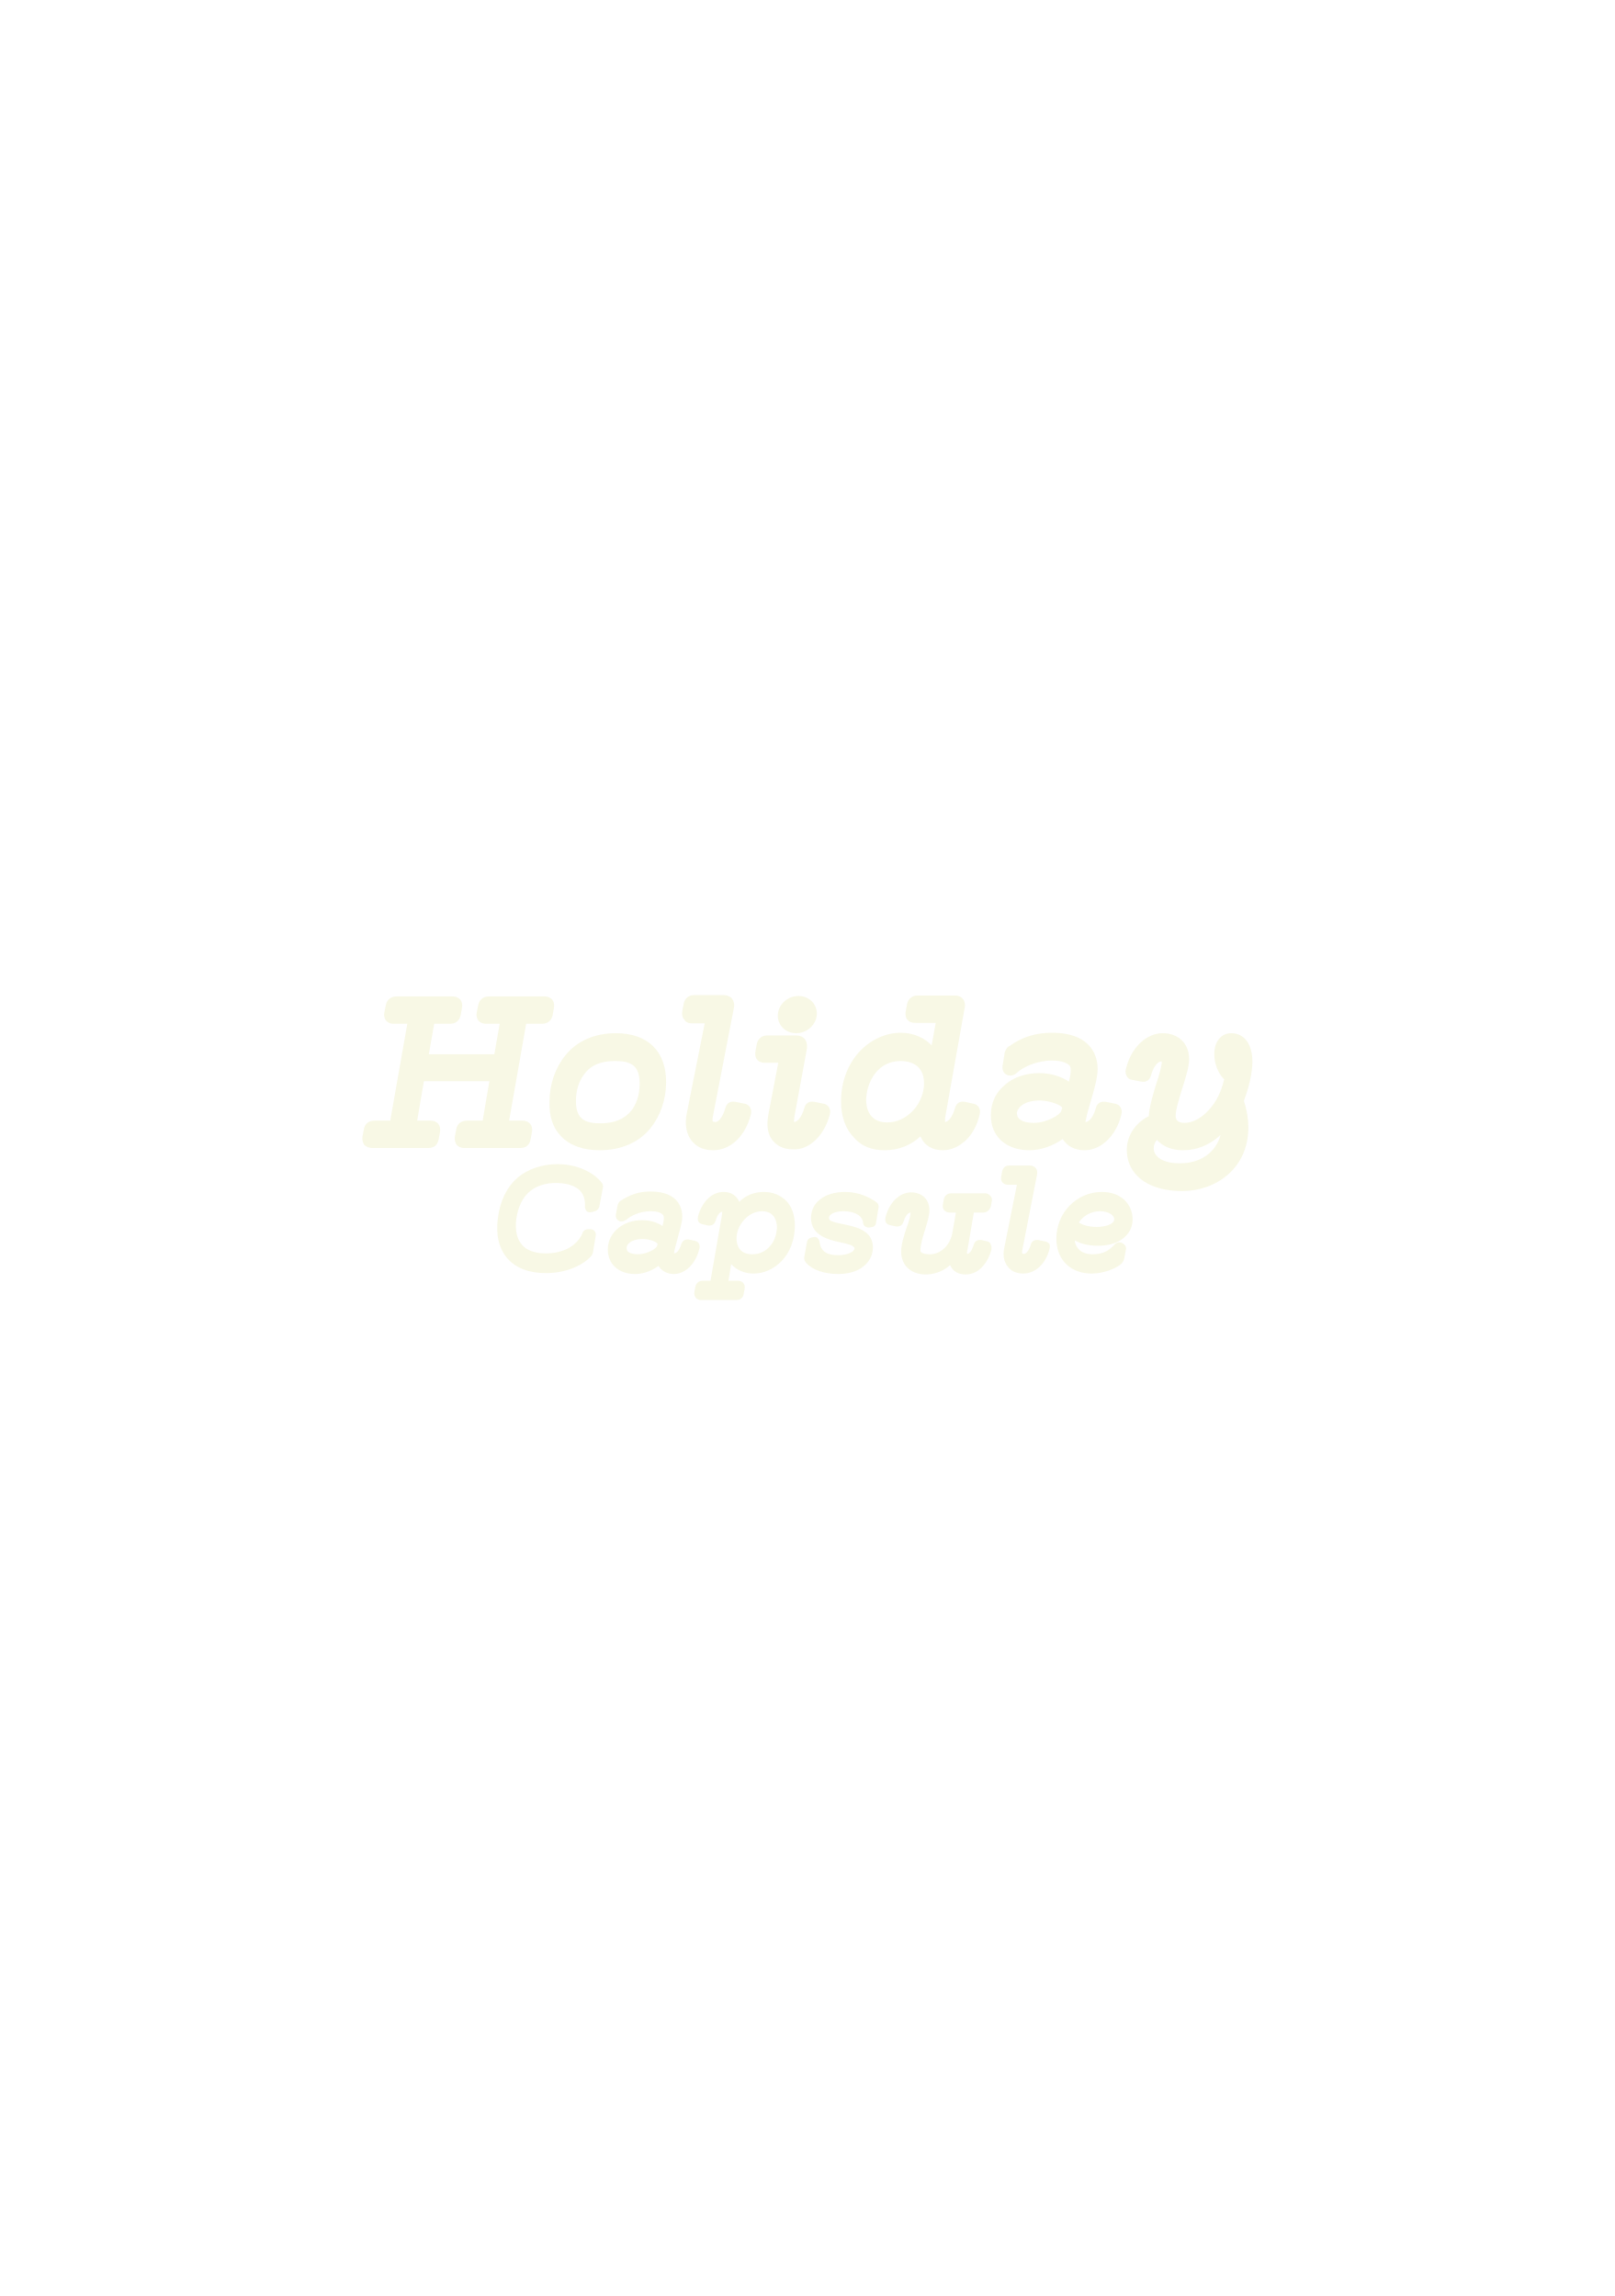
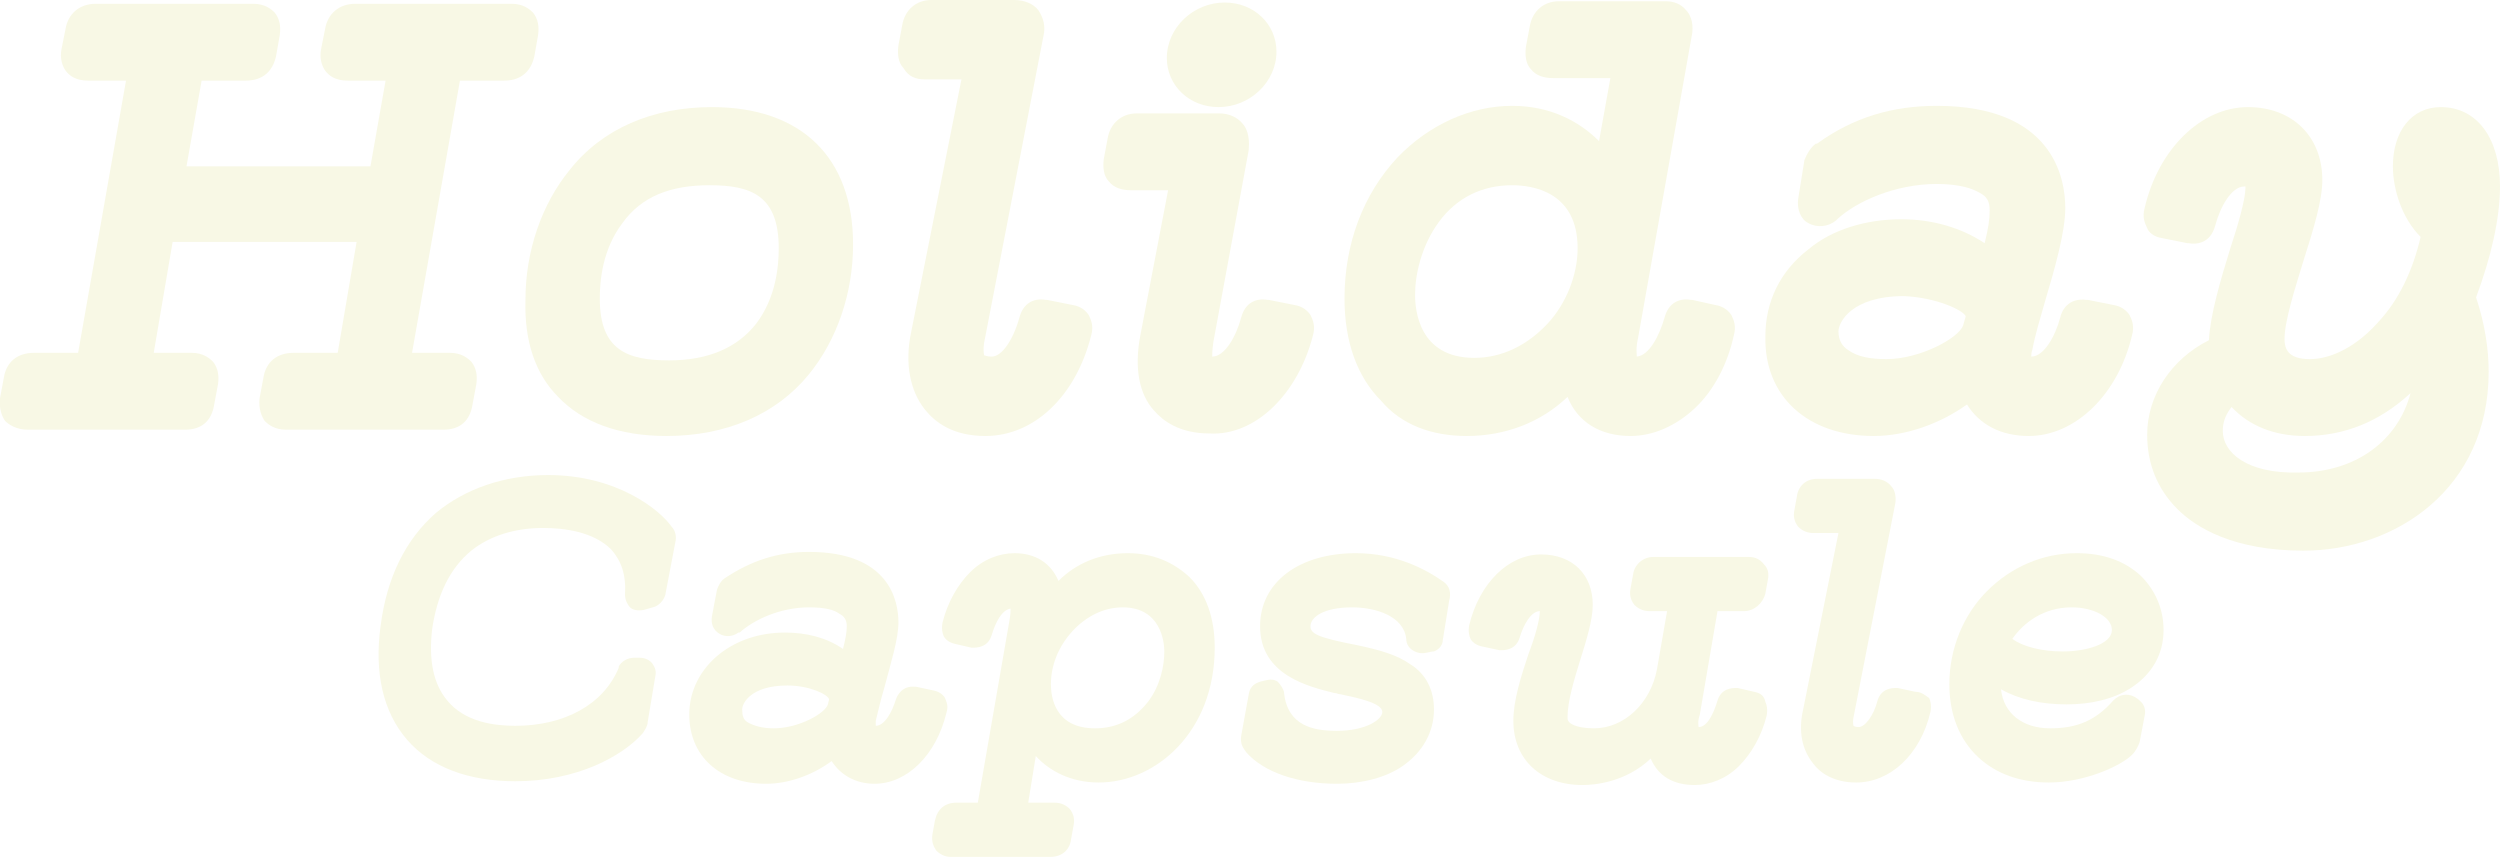
- <svg xmlns="http://www.w3.org/2000/svg" version="1.1" id="Layer_1" x="0px" y="0px" viewBox="0 0 360 512" style="enable-background:new 0 0 360 512;" xml:space="preserve">
+ <svg xmlns="http://www.w3.org/2000/svg" version="1.1" id="Layer_1" x="0px" y="0px" viewBox="0 0 198.4 68" style="enable-background:new 0 0 198.4 68;" xml:space="preserve">
  <style type="text/css">
	.st0{fill:#F8F8E5;}
</style>
  <g>
    <g>
      <g>
-         <path class="st0" d="M83,256h12.5c1.3,0,2.1-0.7,2.3-2l0.3-1.6l0,0c0.1-0.7,0-1.3-0.4-1.8c-0.3-0.3-0.8-0.7-1.7-0.7h-3l1.5-8.8     h14.6l-1.5,8.8h-3.5c-1.3,0-2.2,0.7-2.4,2l-0.3,1.6l0,0c-0.1,0.9,0.2,1.5,0.4,1.8c0.3,0.3,0.8,0.7,1.7,0.7h12.5     c1.3,0,2.1-0.7,2.3-2l0.3-1.6l0,0c0.1-0.7,0-1.3-0.4-1.8c-0.3-0.3-0.8-0.7-1.7-0.7h-3l3.8-21.6h3.5c0.7,0,2-0.2,2.4-1.9l0.3-1.7     c0.1-0.7,0-1.3-0.4-1.8c-0.3-0.3-0.8-0.7-1.7-0.7H109c-1.3,0-2.2,0.8-2.4,2l-0.3,1.5c-0.2,0.9,0.1,1.5,0.3,1.8     c0.3,0.4,0.8,0.8,1.8,0.8h3l-1.2,6.8H95.6l1.2-6.8h3.5c0.7,0,2-0.2,2.4-1.9l0.3-1.7c0.1-0.7,0-1.3-0.4-1.8     c-0.3-0.3-0.8-0.7-1.7-0.7H88.4c-1.3,0-2.2,0.8-2.4,2l-0.3,1.5c-0.2,0.9,0.1,1.5,0.3,1.8c0.3,0.4,0.8,0.8,1.8,0.8h3l-3.8,21.6     h-3.5c-1.3,0-2.2,0.7-2.4,2l-0.3,1.6l0,0c-0.1,0.9,0.2,1.5,0.4,1.8C81.5,255.6,82.1,256,83,256z" />
-         <path class="st0" d="M125.1,253.4c1.9,2,4.8,3.1,8.6,3.1c4.7,0,8.7-1.7,11.3-4.9c2.2-2.7,3.5-6.4,3.5-10.3     c0-6.9-4.1-10.9-11.2-10.9c-4.7,0-8.7,1.7-11.3,5c-2.2,2.7-3.5,6.4-3.5,10.3C122.4,249,123.3,251.6,125.1,253.4z M137.1,236.6     c3.3,0,5.5,0.8,5.5,5c0,1.4-0.2,3.9-1.8,6c-1.5,1.9-3.8,2.9-6.9,2.9c-3.3,0-5.5-0.8-5.5-4.9c0-1.4,0.2-3.9,1.8-6     C131.7,237.5,134,236.6,137.1,236.6z" />
-         <path class="st0" d="M154.2,228.2h2.9l-4,20.1c-0.5,2.4-0.1,4.6,1.1,6.1c0.8,1,2.2,2.1,4.8,2.1c3.9,0,7.2-3.2,8.4-8     c0.2-0.7,0-1.2-0.2-1.6c-0.2-0.3-0.6-0.7-1.3-0.8l-2-0.4l-0.1,0c-0.5-0.1-1.7-0.1-2.1,1.4l0,0c-0.5,1.8-1.4,3.1-2.2,3.1     c-0.4,0-0.5-0.1-0.6-0.1c0-0.1-0.1-0.3,0-1l4.7-24.3c0.2-0.8,0-1.5-0.4-2.1c-0.4-0.5-1.1-0.8-1.9-0.8h-6.6c-1.2,0-2.1,0.8-2.3,2     l-0.3,1.6c-0.1,0.7,0,1.4,0.4,1.8C152.9,228,153.5,228.2,154.2,228.2z" />
-         <path class="st0" d="M177.5,230.4c2.5,0,4.6-2,4.6-4.4c0-2.2-1.8-3.9-4.1-3.9c-2.5,0-4.6,2-4.6,4.4     C173.4,228.7,175.2,230.4,177.5,230.4z" />
-         <path class="st0" d="M185,248.5c0.2-0.7,0-1.2-0.2-1.6c-0.2-0.3-0.6-0.7-1.3-0.8l-2-0.4l-0.1,0c-0.5-0.1-1.7-0.1-2.1,1.4l0,0     c-0.4,1.5-1.3,3.1-2.3,3.1c0,0,0,0,0,0c0-0.2,0-0.5,0.1-1.2l2.8-15.2l0-0.1c0.1-1-0.2-1.7-0.5-2c-0.4-0.5-1.1-0.8-1.8-0.8H171     c-1.2,0-2.1,0.8-2.3,2l-0.3,1.6c-0.1,0.7,0,1.4,0.4,1.8c0.4,0.5,1,0.7,1.8,0.7h2.9l-2.2,11.5c-0.5,2.6-0.1,4.7,1.1,6     c0.7,0.8,2,1.8,4.4,1.8C180.4,256.5,183.8,253.2,185,248.5z" />
-         <path class="st0" d="M197.2,256.5c3.1,0,5.9-1.1,8-3.1c0.8,2,2.6,3.1,5,3.1c1.8,0,3.6-0.8,5.1-2.2c1.5-1.4,2.6-3.5,3.1-5.8     c0.2-0.7,0-1.2-0.2-1.6c-0.2-0.3-0.6-0.7-1.3-0.8l-1.8-0.4l-0.1,0c-0.5-0.1-1.7-0.1-2.1,1.4l0,0c-0.4,1.4-1.2,3-2.2,3.1     c0-0.2-0.1-0.6,0.1-1.5l4.3-24.2l0,0c0.1-0.9-0.2-1.5-0.5-1.8c-0.4-0.5-1-0.7-1.6-0.7h-8.5c-1.2,0-2.1,0.8-2.3,2l-0.3,1.6     c-0.1,0.7,0,1.4,0.4,1.8c0.4,0.5,1,0.7,1.8,0.7h4.5l-0.9,5c-1.6-1.6-3.9-2.8-6.9-2.8c-3.3,0-6.6,1.5-9.1,4.1     c-2.7,2.9-4.2,6.8-4.2,11.2c0,3.4,1,6.2,2.9,8.1C192,255.6,194.4,256.5,197.2,256.5z M200.8,236.6c1.6,0,5.2,0.5,5.2,5     c0,2.1-0.9,4.4-2.4,6c-1.6,1.7-3.6,2.7-5.8,2.7c-4.4,0-4.7-3.8-4.7-5c0-1.6,0.5-3.9,1.9-5.8C196.4,237.6,198.4,236.6,200.8,236.6     z" />
-         <path class="st0" d="M229.5,256.5c2.6,0,5.3-1,7.4-2.5c1,1.6,2.7,2.5,4.9,2.5c3.7,0,7.1-3.3,8.2-8c0.2-0.7,0-1.2-0.2-1.6     c-0.2-0.3-0.6-0.7-1.3-0.8l-2-0.4l-0.1,0c-1.5-0.2-2,0.9-2.1,1.4l0,0c-0.4,1.5-1.3,3.1-2.3,3.1c0,0,0,0,0,0c0-0.1,0-0.3,0.1-0.6     c0.2-1.1,0.6-2.4,1-3.8c0.8-2.7,1.6-5.5,1.6-7.4c0-2.4-1-8.1-10.2-8.1c-3.5,0-6.6,0.9-9.5,3l-0.1,0c-0.4,0.3-0.7,0.8-0.9,1.3     l-0.5,3.1c-0.1,0.8,0.2,1.6,0.8,1.9c0.7,0.4,1.6,0.3,2.2-0.2l0.1-0.1c1.5-1.4,4.6-2.8,7.9-2.8c1.9,0,2.9,0.4,3.4,0.7     c0.6,0.3,0.8,0.7,0.8,1.4c0,0.7-0.1,1.4-0.4,2.6c-1.8-1.2-4.1-1.9-6.6-1.9c-2.8,0-5.5,0.8-7.4,2.4c-2.2,1.7-3.4,4.1-3.4,6.9     C220.8,253.4,224.3,256.5,229.5,256.5z M236.8,247C236.8,247,236.8,247,236.8,247l-0.2,0.7c-0.3,1-3.4,2.7-6.1,2.7     c-1.3,0-2.3-0.2-3-0.7c-0.5-0.3-0.8-0.8-0.8-1.5c0-0.7,1-2.8,5.2-2.8C234.4,245.5,236.6,246.5,236.8,247z" />
-         <path class="st0" d="M252.4,240.8l2,0.4l0.1,0c0.5,0.1,1.7,0.1,2.1-1.4l0,0c0.4-1.5,1.3-3.1,2.3-3.1c0,0,0,0,0.1,0c0,0,0,0,0,0.1     c0,0.9-0.6,3-1.2,4.8c-0.8,2.6-1.6,5.3-1.7,7.3c-3,1.5-4.9,4.4-4.9,7.5c0,2.3,0.8,4.3,2.4,5.9c1.5,1.5,4.5,3.3,10,3.3     c7.3,0,14.7-4.9,14.7-14.2c0-1.8-0.3-3.8-1-5.9c1.2-3.2,1.9-6.3,1.9-8.8c0-3.8-1.8-6.3-4.7-6.3c-2.3,0-3.8,1.9-3.8,4.7     c0,1.8,0.7,4.1,2.2,5.6c-0.6,2.6-1.7,5-3.4,6.8c-1.6,1.8-3.6,2.9-5.4,2.9c-1.8,0-2-0.9-2-1.6c0-1.4,0.8-3.9,1.5-6.2     c0.8-2.5,1.5-4.8,1.5-6.4c0-3.5-2.4-5.8-5.9-5.8c-3.7,0-7.1,3.3-8.2,8c-0.2,0.7,0,1.2,0.2,1.6     C251.3,240.3,251.7,240.7,252.4,240.8z M257.2,256.1c0-0.8,0.3-1.4,0.7-1.9c1.4,1.5,3.4,2.3,5.8,2.3c3.1,0,5.9-1.1,8.4-3.4     c-1,3.8-4.4,6.3-8.9,6.3C259.1,259.5,257.2,257.8,257.2,256.1z" />
-         <path class="st0" d="M124.3,259.6c-3.5,0-6.6,1.1-8.9,3c-2.4,2.1-3.9,5.1-4.4,9c-0.5,3.7,0.2,6.8,2.1,9c1.9,2.2,4.9,3.3,8.6,3.3     c4.9,0,8.5-2,10.1-3.8c0.2-0.3,0.4-0.6,0.4-0.9l0.6-3.6c0.1-0.4,0-0.7-0.2-1c-0.2-0.3-0.6-0.5-1-0.5h-0.5c-0.5,0-1,0.3-1.2,0.7     l0,0.1c-1.2,2.9-4.3,4.6-8.2,4.6c-1.7,0-4-0.3-5.4-2c-1.1-1.3-1.5-3.2-1.2-5.7c0.4-2.7,1.4-4.8,3.1-6.2c1.5-1.2,3.5-1.8,5.7-1.8     c1.7,0,4,0.3,5.4,1.7c0.8,0.9,1.2,2,1.1,3.6l0,0c0,0.5,0.3,0.9,0.4,1c0.2,0.2,0.6,0.3,1.1,0.2l0.7-0.2c0.5-0.1,0.9-0.6,1-1     l0.8-4.2c0.1-0.4,0-0.9-0.3-1.2C133.2,262.4,129.8,259.6,124.3,259.6z" />
-         <path class="st0" d="M155.8,277.3c-0.1-0.2-0.4-0.5-0.9-0.6l-1.4-0.3l-0.1,0c-1-0.1-1.4,0.7-1.5,1l0,0c-0.3,1-0.9,2.1-1.6,2.1     c0,0,0,0,0,0c0-0.1,0-0.2,0-0.4c0.2-0.8,0.4-1.7,0.7-2.7c0.5-1.9,1.1-3.8,1.1-5.1c0-1.7-0.7-5.6-7.1-5.6c-2.5,0-4.6,0.7-6.7,2.1     l0,0c-0.3,0.2-0.5,0.6-0.6,0.9l-0.4,2.1c-0.1,0.6,0.1,1.1,0.6,1.4c0.5,0.3,1.1,0.2,1.5-0.1l0.1,0c1.1-1,3.2-2,5.5-2     c1.3,0,2,0.2,2.4,0.5c0.4,0.2,0.6,0.5,0.6,1c0,0.5-0.1,1-0.3,1.8c-1.3-0.9-2.9-1.3-4.6-1.3c-2,0-3.8,0.6-5.2,1.7     c-1.5,1.2-2.4,2.9-2.4,4.8c0,3.3,2.4,5.5,6.1,5.5c1.8,0,3.7-0.7,5.2-1.8c0.7,1.1,1.9,1.8,3.4,1.8c2.6,0,4.9-2.3,5.7-5.6     C156.1,277.9,155.9,277.6,155.8,277.3z M139.7,278.2c0-0.5,0.7-1.9,3.6-1.9c1.7,0,3.2,0.7,3.3,1.1c0,0,0,0,0,0l-0.1,0.4     c-0.2,0.7-2.3,1.9-4.3,1.9c-0.9,0-1.6-0.2-2.1-0.5C139.8,279,139.7,278.7,139.7,278.2z" />
-         <path class="st0" d="M170.3,265.8c-2.2,0-4.1,0.8-5.5,2.2c-0.6-1.4-1.8-2.2-3.5-2.2c-1.2,0-2.5,0.5-3.5,1.5c-1,1-1.8,2.4-2.2,4     c-0.1,0.5,0,0.9,0.1,1.1c0.1,0.2,0.4,0.5,0.9,0.6l1.3,0.3l0.1,0c0.3,0,1.2,0,1.5-1l0,0c0.3-1,0.8-2,1.5-2.1c0,0.1,0,0.5-0.1,1     l-2.5,14.4h-1.7c-0.9,0-1.5,0.5-1.7,1.4l-0.2,1.1c-0.1,0.6,0.1,1,0.3,1.3c0.3,0.3,0.7,0.5,1.1,0.5h8c0.8,0,1.5-0.5,1.6-1.4     l0.2-1.1l0,0c0.1-0.5,0-0.9-0.3-1.3c-0.3-0.3-0.7-0.5-1.2-0.5h-2.1l0.6-3.7c1.1,1.2,2.8,2.1,5,2.1c4.5,0,9.2-4,9.2-10.7     c0-2.4-0.7-4.3-2-5.6C173.9,266.5,172.3,265.8,170.3,265.8z M167.7,279.7c-3.2,0-3.5-2.5-3.5-3.5c0-1.5,0.6-3,1.7-4.2     c1.1-1.2,2.5-1.9,4-1.9c3,0,3.3,2.7,3.3,3.5c0,1.1-0.3,2.7-1.3,4C170.8,279,169.4,279.7,167.7,279.7z" />
-         <path class="st0" d="M195.4,268.1c-1.4-1-3.8-2.3-7-2.3c-4.5,0-7.6,2.3-7.6,5.8c0,3.9,3.9,4.8,5.9,5.3c0.2,0,0.3,0.1,0.5,0.1     c1.4,0.3,3.3,0.7,3.3,1.4c0,0.6-1.3,1.5-3.6,1.5c-1.9,0-3.9-0.4-4.2-3l0-0.1c-0.1-0.3-0.3-0.6-0.5-0.8c-0.3-0.2-0.6-0.2-1-0.1     l-0.4,0.1c-0.3,0.1-0.8,0.3-0.9,1l-0.6,3.3c-0.1,0.7,0.2,1,0.4,1.3c1.4,1.6,4.1,2.5,7.2,2.5c2,0,3.9-0.5,5.2-1.4     c1.6-1.1,2.5-2.7,2.5-4.5c0-1.5-0.6-2.8-1.9-3.6c-1-0.7-2.3-1.1-4.2-1.5c-3.1-0.6-3.7-0.9-3.7-1.5c0-0.7,1-1.5,3.3-1.5     c1.9,0,4.1,0.7,4.3,2.5c0,0.4,0.2,0.7,0.5,0.9c0.3,0.2,0.7,0.3,1.1,0.2l0.5-0.1l0.1,0c0.5-0.2,0.7-0.6,0.7-0.9l0.5-3.1     C196,268.9,195.8,268.4,195.4,268.1z" />
-         <path class="st0" d="M220,276.8l-1.3-0.3l-0.1,0c-0.3,0-1.2,0-1.5,1l0,0c-0.3,1-0.8,2.1-1.5,2.1c0-0.1-0.1-0.4,0.1-1l1.4-8.2h2.1     c0.8,0,1.5-0.6,1.7-1.4l0.2-1.1c0.1-0.5,0-0.9-0.3-1.2c-0.3-0.4-0.7-0.6-1.2-0.6H212c-0.8,0-1.5,0.6-1.6,1.4l-0.2,1.1     c-0.1,0.5,0,0.9,0.3,1.3c0.3,0.3,0.7,0.5,1.2,0.5h1.4l-0.8,4.6c-0.5,2.7-2.6,4.7-5,4.7c-0.7,0-1.3-0.1-1.7-0.3     c-0.4-0.2-0.4-0.4-0.4-0.6c0-1.2,0.5-2.9,1-4.5c0.5-1.6,1-3.2,1-4.4c0-2.4-1.6-4-4.1-4c-2.6,0-4.9,2.3-5.7,5.6     c-0.1,0.5,0,0.9,0.1,1.1c0.1,0.2,0.4,0.5,0.9,0.6l1.4,0.3l0.1,0c0.3,0,1.2,0,1.5-1l0,0c0.3-1,0.9-2.1,1.6-2.1c0,0,0,0,0,0     c0,0,0,0,0,0c0,0.7-0.4,2.1-0.9,3.4c-0.6,1.8-1.2,3.7-1.2,5.3c0,3.1,2.2,5.1,5.5,5.1c0.9,0,3.4-0.2,5.4-2.1     c0.6,1.4,1.8,2.1,3.5,2.1c1.2,0,2.5-0.5,3.5-1.5c1-1,1.8-2.4,2.2-4c0.1-0.5,0-0.9-0.1-1.1C220.8,277.1,220.5,276.9,220,276.8z" />
-         <path class="st0" d="M232.8,276.8l-1.4-0.3l-0.1,0c-0.3,0-1.2,0-1.5,1l0,0c-0.3,1.2-1,2.1-1.5,2.1c-0.3,0-0.4-0.1-0.4-0.1     c0,0-0.1-0.2,0-0.7l3.3-16.9c0.1-0.5,0-1.1-0.3-1.4c-0.3-0.4-0.8-0.6-1.3-0.6H225c-0.9,0-1.5,0.6-1.6,1.4l-0.2,1.1     c-0.1,0.5,0,0.9,0.3,1.3c0.3,0.3,0.7,0.5,1.2,0.5h2l-2.8,14c-0.4,1.7-0.1,3.2,0.8,4.3c0.5,0.7,1.6,1.5,3.4,1.5     c2.7,0,5.1-2.2,5.9-5.6c0.1-0.5,0-0.9-0.1-1.1C233.6,277.1,233.3,276.8,232.8,276.8z" />
-         <path class="st0" d="M249.9,276.5c1.7-1.1,2.6-2.7,2.6-4.6c0-1.6-0.6-3.1-1.8-4.3c-1.3-1.2-3-1.8-5.1-1.8c-2.7,0-5.2,1.1-7.1,3     c-1.9,1.9-3,4.6-3,7.4c0,2.4,0.8,4.4,2.3,5.8c1.4,1.3,3.3,2,5.6,2c2.8,0,5.7-1.3,6.6-2.2c0.3-0.3,0.5-0.7,0.6-1l0.4-2.1     c0.1-0.4,0-0.9-0.4-1.2l-0.1-0.1l-0.3-0.2c-0.6-0.3-1.2-0.2-1.7,0.3c-1.4,1.6-2.9,2.2-5,2.2c-2.2,0-3.7-1.2-3.9-3.1     c1.4,0.8,3.2,1.2,5.2,1.2C246.7,277.8,248.5,277.4,249.9,276.5z M245.2,270.1c1.8,0,3.2,0.8,3.2,1.8c0,1.1-2,1.7-3.9,1.7     c-1.7,0-3.2-0.4-4-1C241.4,271.3,243,270.1,245.2,270.1z" />
+         <path class="st0" d="M2.2,34.1h12.5c1.3,0,2.1-0.7,2.3-2l0.3-1.6l0,0c0.1-0.7,0-1.3-0.4-1.8c-0.3-0.3-0.8-0.7-1.7-0.7h-3l1.5-8.8     h14.6L26.8,28h-3.5c-1.3,0-2.2,0.7-2.4,2l-0.3,1.6l0,0c-0.1,0.9,0.2,1.5,0.4,1.8c0.3,0.3,0.8,0.7,1.7,0.7h12.5     c1.3,0,2.1-0.7,2.3-2l0.3-1.6l0,0c0.1-0.7,0-1.3-0.4-1.8c-0.3-0.3-0.8-0.7-1.7-0.7h-3l3.8-21.6H40c0.7,0,2-0.2,2.4-1.9l0.3-1.7     c0.1-0.7,0-1.3-0.4-1.8c-0.3-0.3-0.8-0.7-1.7-0.7H28.2c-1.3,0-2.2,0.8-2.4,2l-0.3,1.5c-0.2,0.9,0.1,1.5,0.3,1.8     c0.3,0.4,0.8,0.8,1.8,0.8h3l-1.2,6.8H14.8L16,6.4h3.5c0.7,0,2-0.2,2.4-1.9l0.3-1.7c0.1-0.7,0-1.3-0.4-1.8     c-0.3-0.3-0.8-0.7-1.7-0.7H7.6c-1.3,0-2.2,0.8-2.4,2L4.9,3.8C4.7,4.7,5,5.3,5.2,5.6C5.5,6,6,6.4,7,6.4h3L6.2,28H2.7     c-1.3,0-2.2,0.7-2.4,2L0,31.6l0,0c-0.1,0.9,0.2,1.5,0.4,1.8C0.7,33.7,1.3,34.1,2.2,34.1z" />
+         <path class="st0" d="M44.3,31.5c1.9,2,4.8,3.1,8.6,3.1c4.7,0,8.7-1.7,11.3-4.9c2.2-2.7,3.5-6.4,3.5-10.3     c0-6.9-4.1-10.9-11.2-10.9c-4.7,0-8.7,1.7-11.3,5c-2.2,2.7-3.5,6.4-3.5,10.3C41.6,27.1,42.5,29.7,44.3,31.5z M56.3,14.7     c3.3,0,5.5,0.8,5.5,5c0,1.4-0.2,3.9-1.8,6c-1.5,1.9-3.8,2.9-6.9,2.9c-3.3,0-5.5-0.8-5.5-4.9c0-1.4,0.2-3.9,1.8-6     C50.9,15.6,53.2,14.7,56.3,14.7z" />
+         <path class="st0" d="M73.4,6.3h2.9l-4,20.1c-0.5,2.4-0.1,4.6,1.1,6.1c0.8,1,2.2,2.1,4.8,2.1c3.9,0,7.2-3.2,8.4-8     c0.2-0.7,0-1.2-0.2-1.6c-0.2-0.3-0.6-0.7-1.3-0.8l-2-0.4H83c-0.5-0.1-1.7-0.1-2.1,1.4l0,0c-0.5,1.8-1.4,3.1-2.2,3.1     c-0.4,0-0.5-0.1-0.6-0.1c0-0.1-0.1-0.3,0-1l4.7-24.3c0.2-0.8,0-1.5-0.4-2.1C82,0.3,81.3,0,80.5,0h-6.6c-1.2,0-2.1,0.8-2.3,2     l-0.3,1.6c-0.1,0.7,0,1.4,0.4,1.8C72.1,6.1,72.7,6.3,73.4,6.3z" />
+         <path class="st0" d="M96.7,8.5c2.5,0,4.6-2,4.6-4.4c0-2.2-1.8-3.9-4.1-3.9c-2.5,0-4.6,2-4.6,4.4C92.6,6.8,94.4,8.5,96.7,8.5z" />
+         <path class="st0" d="M104.2,26.6c0.2-0.7,0-1.2-0.2-1.6c-0.2-0.3-0.6-0.7-1.3-0.8l-2-0.4h-0.1c-0.5-0.1-1.7-0.1-2.1,1.4l0,0     c-0.4,1.5-1.3,3.1-2.3,3.1l0,0c0-0.2,0-0.5,0.1-1.2l2.8-15.2v-0.1c0.1-1-0.2-1.7-0.5-2C98.2,9.3,97.5,9,96.8,9h-6.6     c-1.2,0-2.1,0.8-2.3,2l-0.3,1.6c-0.1,0.7,0,1.4,0.4,1.8c0.4,0.5,1,0.7,1.8,0.7h2.9l-2.2,11.5c-0.5,2.6-0.1,4.7,1.1,6     c0.7,0.8,2,1.8,4.4,1.8C99.6,34.6,103,31.3,104.2,26.6z" />
+         <path class="st0" d="M116.4,34.6c3.1,0,5.9-1.1,8-3.1c0.8,2,2.6,3.1,5,3.1c1.8,0,3.6-0.8,5.1-2.2c1.5-1.4,2.6-3.5,3.1-5.8     c0.2-0.7,0-1.2-0.2-1.6c-0.2-0.3-0.6-0.7-1.3-0.8l-1.8-0.4h-0.1c-0.5-0.1-1.7-0.1-2.1,1.4l0,0c-0.4,1.4-1.2,3-2.2,3.1     c0-0.2-0.1-0.6,0.1-1.5l4.3-24.2l0,0c0.1-0.9-0.2-1.5-0.5-1.8c-0.4-0.5-1-0.7-1.6-0.7h-8.5c-1.2,0-2.1,0.8-2.3,2l-0.3,1.6     c-0.1,0.7,0,1.4,0.4,1.8c0.4,0.5,1,0.7,1.8,0.7h4.5l-0.9,5c-1.6-1.6-3.9-2.8-6.9-2.8c-3.3,0-6.6,1.5-9.1,4.1     c-2.7,2.9-4.2,6.8-4.2,11.2c0,3.4,1,6.2,2.9,8.1C111.2,33.7,113.6,34.6,116.4,34.6z M120,14.7c1.6,0,5.2,0.5,5.2,5     c0,2.1-0.9,4.4-2.4,6c-1.6,1.7-3.6,2.7-5.8,2.7c-4.4,0-4.7-3.8-4.7-5c0-1.6,0.5-3.9,1.9-5.8C115.6,15.7,117.6,14.7,120,14.7z" />
+         <path class="st0" d="M148.7,34.6c2.6,0,5.3-1,7.4-2.5c1,1.6,2.7,2.5,4.9,2.5c3.7,0,7.1-3.3,8.2-8c0.2-0.7,0-1.2-0.2-1.6     c-0.2-0.3-0.6-0.7-1.3-0.8l-2-0.4h-0.1c-1.5-0.2-2,0.9-2.1,1.4l0,0c-0.4,1.5-1.3,3.1-2.3,3.1l0,0c0-0.1,0-0.3,0.1-0.6     c0.2-1.1,0.6-2.4,1-3.8c0.8-2.7,1.6-5.5,1.6-7.4c0-2.4-1-8.1-10.2-8.1c-3.5,0-6.6,0.9-9.5,3h-0.1c-0.4,0.3-0.7,0.8-0.9,1.3     l-0.5,3.1c-0.1,0.8,0.2,1.6,0.8,1.9c0.7,0.4,1.6,0.3,2.2-0.2l0.1-0.1c1.5-1.4,4.6-2.8,7.9-2.8c1.9,0,2.9,0.4,3.4,0.7     c0.6,0.3,0.8,0.7,0.8,1.4s-0.1,1.4-0.4,2.6c-1.8-1.2-4.1-1.9-6.6-1.9c-2.8,0-5.5,0.8-7.4,2.4c-2.2,1.7-3.4,4.1-3.4,6.9     C140,31.5,143.5,34.6,148.7,34.6z M156,25.1L156,25.1l-0.2,0.7c-0.3,1-3.4,2.7-6.1,2.7c-1.3,0-2.3-0.2-3-0.7     c-0.5-0.3-0.8-0.8-0.8-1.5s1-2.8,5.2-2.8C153.6,23.6,155.8,24.6,156,25.1z" />
+         <path class="st0" d="M171.6,18.9l2,0.4h0.1c0.5,0.1,1.7,0.1,2.1-1.4l0,0c0.4-1.5,1.3-3.1,2.3-3.1c0,0,0,0,0.1,0c0,0,0,0,0,0.1     c0,0.9-0.6,3-1.2,4.8c-0.8,2.6-1.6,5.3-1.7,7.3c-3,1.5-4.9,4.4-4.9,7.5c0,2.3,0.8,4.3,2.4,5.9c1.5,1.5,4.5,3.3,10,3.3     c7.3,0,14.7-4.9,14.7-14.2c0-1.8-0.3-3.8-1-5.9c1.2-3.2,1.9-6.3,1.9-8.8c0-3.8-1.8-6.3-4.7-6.3c-2.3,0-3.8,1.9-3.8,4.7     c0,1.8,0.7,4.1,2.2,5.6c-0.6,2.6-1.7,5-3.4,6.8c-1.6,1.8-3.6,2.9-5.4,2.9s-2-0.9-2-1.6c0-1.4,0.8-3.9,1.5-6.2     c0.8-2.5,1.5-4.8,1.5-6.4c0-3.5-2.4-5.8-5.9-5.8c-3.7,0-7.1,3.3-8.2,8c-0.2,0.7,0,1.2,0.2,1.6C170.5,18.4,170.9,18.8,171.6,18.9z      M176.4,34.2c0-0.8,0.3-1.4,0.7-1.9c1.4,1.5,3.4,2.3,5.8,2.3c3.1,0,5.9-1.1,8.4-3.4c-1,3.8-4.4,6.3-8.9,6.3     C178.3,37.6,176.4,35.9,176.4,34.2z" />
+         <path class="st0" d="M43.5,37.7c-3.5,0-6.6,1.1-8.9,3c-2.4,2.1-3.9,5.1-4.4,9c-0.5,3.7,0.2,6.8,2.1,9c1.9,2.2,4.9,3.3,8.6,3.3     c4.9,0,8.5-2,10.1-3.8c0.2-0.3,0.4-0.6,0.4-0.9l0.6-3.6c0.1-0.4,0-0.7-0.2-1c-0.2-0.3-0.6-0.5-1-0.5h-0.5c-0.5,0-1,0.3-1.2,0.7     V53c-1.2,2.9-4.3,4.6-8.2,4.6c-1.7,0-4-0.3-5.4-2c-1.1-1.3-1.5-3.2-1.2-5.7c0.4-2.7,1.4-4.8,3.1-6.2c1.5-1.2,3.5-1.8,5.7-1.8     c1.7,0,4,0.3,5.4,1.7c0.8,0.9,1.2,2,1.1,3.6l0,0c0,0.5,0.3,0.9,0.4,1c0.2,0.2,0.6,0.3,1.1,0.2l0.7-0.2c0.5-0.1,0.9-0.6,1-1     l0.8-4.2c0.1-0.4,0-0.9-0.3-1.2C52.4,40.5,49,37.7,43.5,37.7z" />
+         <path class="st0" d="M75,55.4c-0.1-0.2-0.4-0.5-0.9-0.6l-1.4-0.3h-0.1c-1-0.1-1.4,0.7-1.5,1l0,0c-0.3,1-0.9,2.1-1.6,2.1l0,0     c0-0.1,0-0.2,0-0.4c0.2-0.8,0.4-1.7,0.7-2.7c0.5-1.9,1.1-3.8,1.1-5.1c0-1.7-0.7-5.6-7.1-5.6c-2.5,0-4.6,0.7-6.7,2.1l0,0     c-0.3,0.2-0.5,0.6-0.6,0.9l-0.4,2.1c-0.1,0.6,0.1,1.1,0.6,1.4c0.5,0.3,1.1,0.2,1.5-0.1h0.1c1.1-1,3.2-2,5.5-2     c1.3,0,2,0.2,2.4,0.5c0.4,0.2,0.6,0.5,0.6,1c0,0.5-0.1,1-0.3,1.8c-1.3-0.9-2.9-1.3-4.6-1.3c-2,0-3.8,0.6-5.2,1.7     c-1.5,1.2-2.4,2.9-2.4,4.8c0,3.3,2.4,5.5,6.1,5.5c1.8,0,3.7-0.7,5.2-1.8c0.7,1.1,1.9,1.8,3.4,1.8c2.6,0,4.9-2.3,5.7-5.6     C75.3,56,75.1,55.7,75,55.4z M58.9,56.3c0-0.5,0.7-1.9,3.6-1.9c1.7,0,3.2,0.7,3.3,1.1l0,0l-0.1,0.4c-0.2,0.7-2.3,1.9-4.3,1.9     c-0.9,0-1.6-0.2-2.1-0.5C59,57.1,58.9,56.8,58.9,56.3z" />
+         <path class="st0" d="M89.5,43.9c-2.2,0-4.1,0.8-5.5,2.2c-0.6-1.4-1.8-2.2-3.5-2.2c-1.2,0-2.5,0.5-3.5,1.5c-1,1-1.8,2.4-2.2,4     c-0.1,0.5,0,0.9,0.1,1.1c0.1,0.2,0.4,0.5,0.9,0.6l1.3,0.3h0.1c0.3,0,1.2,0,1.5-1l0,0c0.3-1,0.8-2,1.5-2.1c0,0.1,0,0.5-0.1,1     l-2.5,14.4h-1.7c-0.9,0-1.5,0.5-1.7,1.4L74,66.2c-0.1,0.6,0.1,1,0.3,1.3c0.3,0.3,0.7,0.5,1.1,0.5h8c0.8,0,1.5-0.5,1.6-1.4     l0.2-1.1l0,0c0.1-0.5,0-0.9-0.3-1.3c-0.3-0.3-0.7-0.5-1.2-0.5h-2.1l0.6-3.7c1.1,1.2,2.8,2.1,5,2.1c4.5,0,9.2-4,9.2-10.7     c0-2.4-0.7-4.3-2-5.6C93.1,44.6,91.5,43.9,89.5,43.9z M86.9,57.8c-3.2,0-3.5-2.5-3.5-3.5c0-1.5,0.6-3,1.7-4.2     c1.1-1.2,2.5-1.9,4-1.9c3,0,3.3,2.7,3.3,3.5c0,1.1-0.3,2.7-1.3,4C90,57.1,88.6,57.8,86.9,57.8z" />
+         <path class="st0" d="M114.6,46.2c-1.4-1-3.8-2.3-7-2.3c-4.5,0-7.6,2.3-7.6,5.8c0,3.9,3.9,4.8,5.9,5.3c0.2,0,0.3,0.1,0.5,0.1     c1.4,0.3,3.3,0.7,3.3,1.4c0,0.6-1.3,1.5-3.6,1.5c-1.9,0-3.9-0.4-4.2-3v-0.1c-0.1-0.3-0.3-0.6-0.5-0.8c-0.3-0.2-0.6-0.2-1-0.1     l-0.4,0.1c-0.3,0.1-0.8,0.3-0.9,1l-0.6,3.3c-0.1,0.7,0.2,1,0.4,1.3c1.4,1.6,4.1,2.5,7.2,2.5c2,0,3.9-0.5,5.2-1.4     c1.6-1.1,2.5-2.7,2.5-4.5c0-1.5-0.6-2.8-1.9-3.6c-1-0.7-2.3-1.1-4.2-1.5c-3.1-0.6-3.7-0.9-3.7-1.5c0-0.7,1-1.5,3.3-1.5     c1.9,0,4.1,0.7,4.3,2.5c0,0.4,0.2,0.7,0.5,0.9c0.3,0.2,0.7,0.3,1.1,0.2l0.5-0.1h0.1c0.5-0.2,0.7-0.6,0.7-0.9l0.5-3.1     C115.2,47,115,46.5,114.6,46.2z" />
+         <path class="st0" d="M139.2,54.9l-1.3-0.3h-0.1c-0.3,0-1.2,0-1.5,1l0,0c-0.3,1-0.8,2.1-1.5,2.1c0-0.1-0.1-0.4,0.1-1l1.4-8.2h2.1     c0.8,0,1.5-0.6,1.7-1.4l0.2-1.1c0.1-0.5,0-0.9-0.3-1.2c-0.3-0.4-0.7-0.6-1.2-0.6h-7.6c-0.8,0-1.5,0.6-1.6,1.4l-0.2,1.1     c-0.1,0.5,0,0.9,0.3,1.3c0.3,0.3,0.7,0.5,1.2,0.5h1.4l-0.8,4.6c-0.5,2.7-2.6,4.7-5,4.7c-0.7,0-1.3-0.1-1.7-0.3     c-0.4-0.2-0.4-0.4-0.4-0.6c0-1.2,0.5-2.9,1-4.5c0.5-1.6,1-3.2,1-4.4c0-2.4-1.6-4-4.1-4c-2.6,0-4.9,2.3-5.7,5.6     c-0.1,0.5,0,0.9,0.1,1.1c0.1,0.2,0.4,0.5,0.9,0.6l1.4,0.3h0.1c0.3,0,1.2,0,1.5-1l0,0c0.3-1,0.9-2.1,1.6-2.1l0,0l0,0     c0,0.7-0.4,2.1-0.9,3.4c-0.6,1.8-1.2,3.7-1.2,5.3c0,3.1,2.2,5.1,5.5,5.1c0.9,0,3.4-0.2,5.4-2.1c0.6,1.4,1.8,2.1,3.5,2.1     c1.2,0,2.5-0.5,3.5-1.5c1-1,1.8-2.4,2.2-4c0.1-0.5,0-0.9-0.1-1.1C140,55.2,139.7,55,139.2,54.9z" />
+         <path class="st0" d="M152,54.9l-1.4-0.3h-0.1c-0.3,0-1.2,0-1.5,1l0,0c-0.3,1.2-1,2.1-1.5,2.1c-0.3,0-0.4-0.1-0.4-0.1     s-0.1-0.2,0-0.7l3.3-16.9c0.1-0.5,0-1.1-0.3-1.4c-0.3-0.4-0.8-0.6-1.3-0.6h-4.6c-0.9,0-1.5,0.6-1.6,1.4l-0.2,1.1     c-0.1,0.5,0,0.9,0.3,1.3c0.3,0.3,0.7,0.5,1.2,0.5h2l-2.8,14c-0.4,1.7-0.1,3.2,0.8,4.3c0.5,0.7,1.6,1.5,3.4,1.5     c2.7,0,5.1-2.2,5.9-5.6c0.1-0.5,0-0.9-0.1-1.1C152.8,55.2,152.5,54.9,152,54.9z" />
+         <path class="st0" d="M169.1,54.6c1.7-1.1,2.6-2.7,2.6-4.6c0-1.6-0.6-3.1-1.8-4.3c-1.3-1.2-3-1.8-5.1-1.8c-2.7,0-5.2,1.1-7.1,3     c-1.9,1.9-3,4.6-3,7.4c0,2.4,0.8,4.4,2.3,5.8c1.4,1.3,3.3,2,5.6,2c2.8,0,5.7-1.3,6.6-2.2c0.3-0.3,0.5-0.7,0.6-1l0.4-2.1     c0.1-0.4,0-0.9-0.4-1.2l-0.1-0.1l-0.3-0.2c-0.6-0.3-1.2-0.2-1.7,0.3c-1.4,1.6-2.9,2.2-5,2.2c-2.2,0-3.7-1.2-3.9-3.1     c1.4,0.8,3.2,1.2,5.2,1.2C165.9,55.9,167.7,55.5,169.1,54.6z M164.4,48.2c1.8,0,3.2,0.8,3.2,1.8c0,1.1-2,1.7-3.9,1.7     c-1.7,0-3.2-0.4-4-1C160.6,49.4,162.2,48.2,164.4,48.2z" />
      </g>
    </g>
  </g>
</svg>
